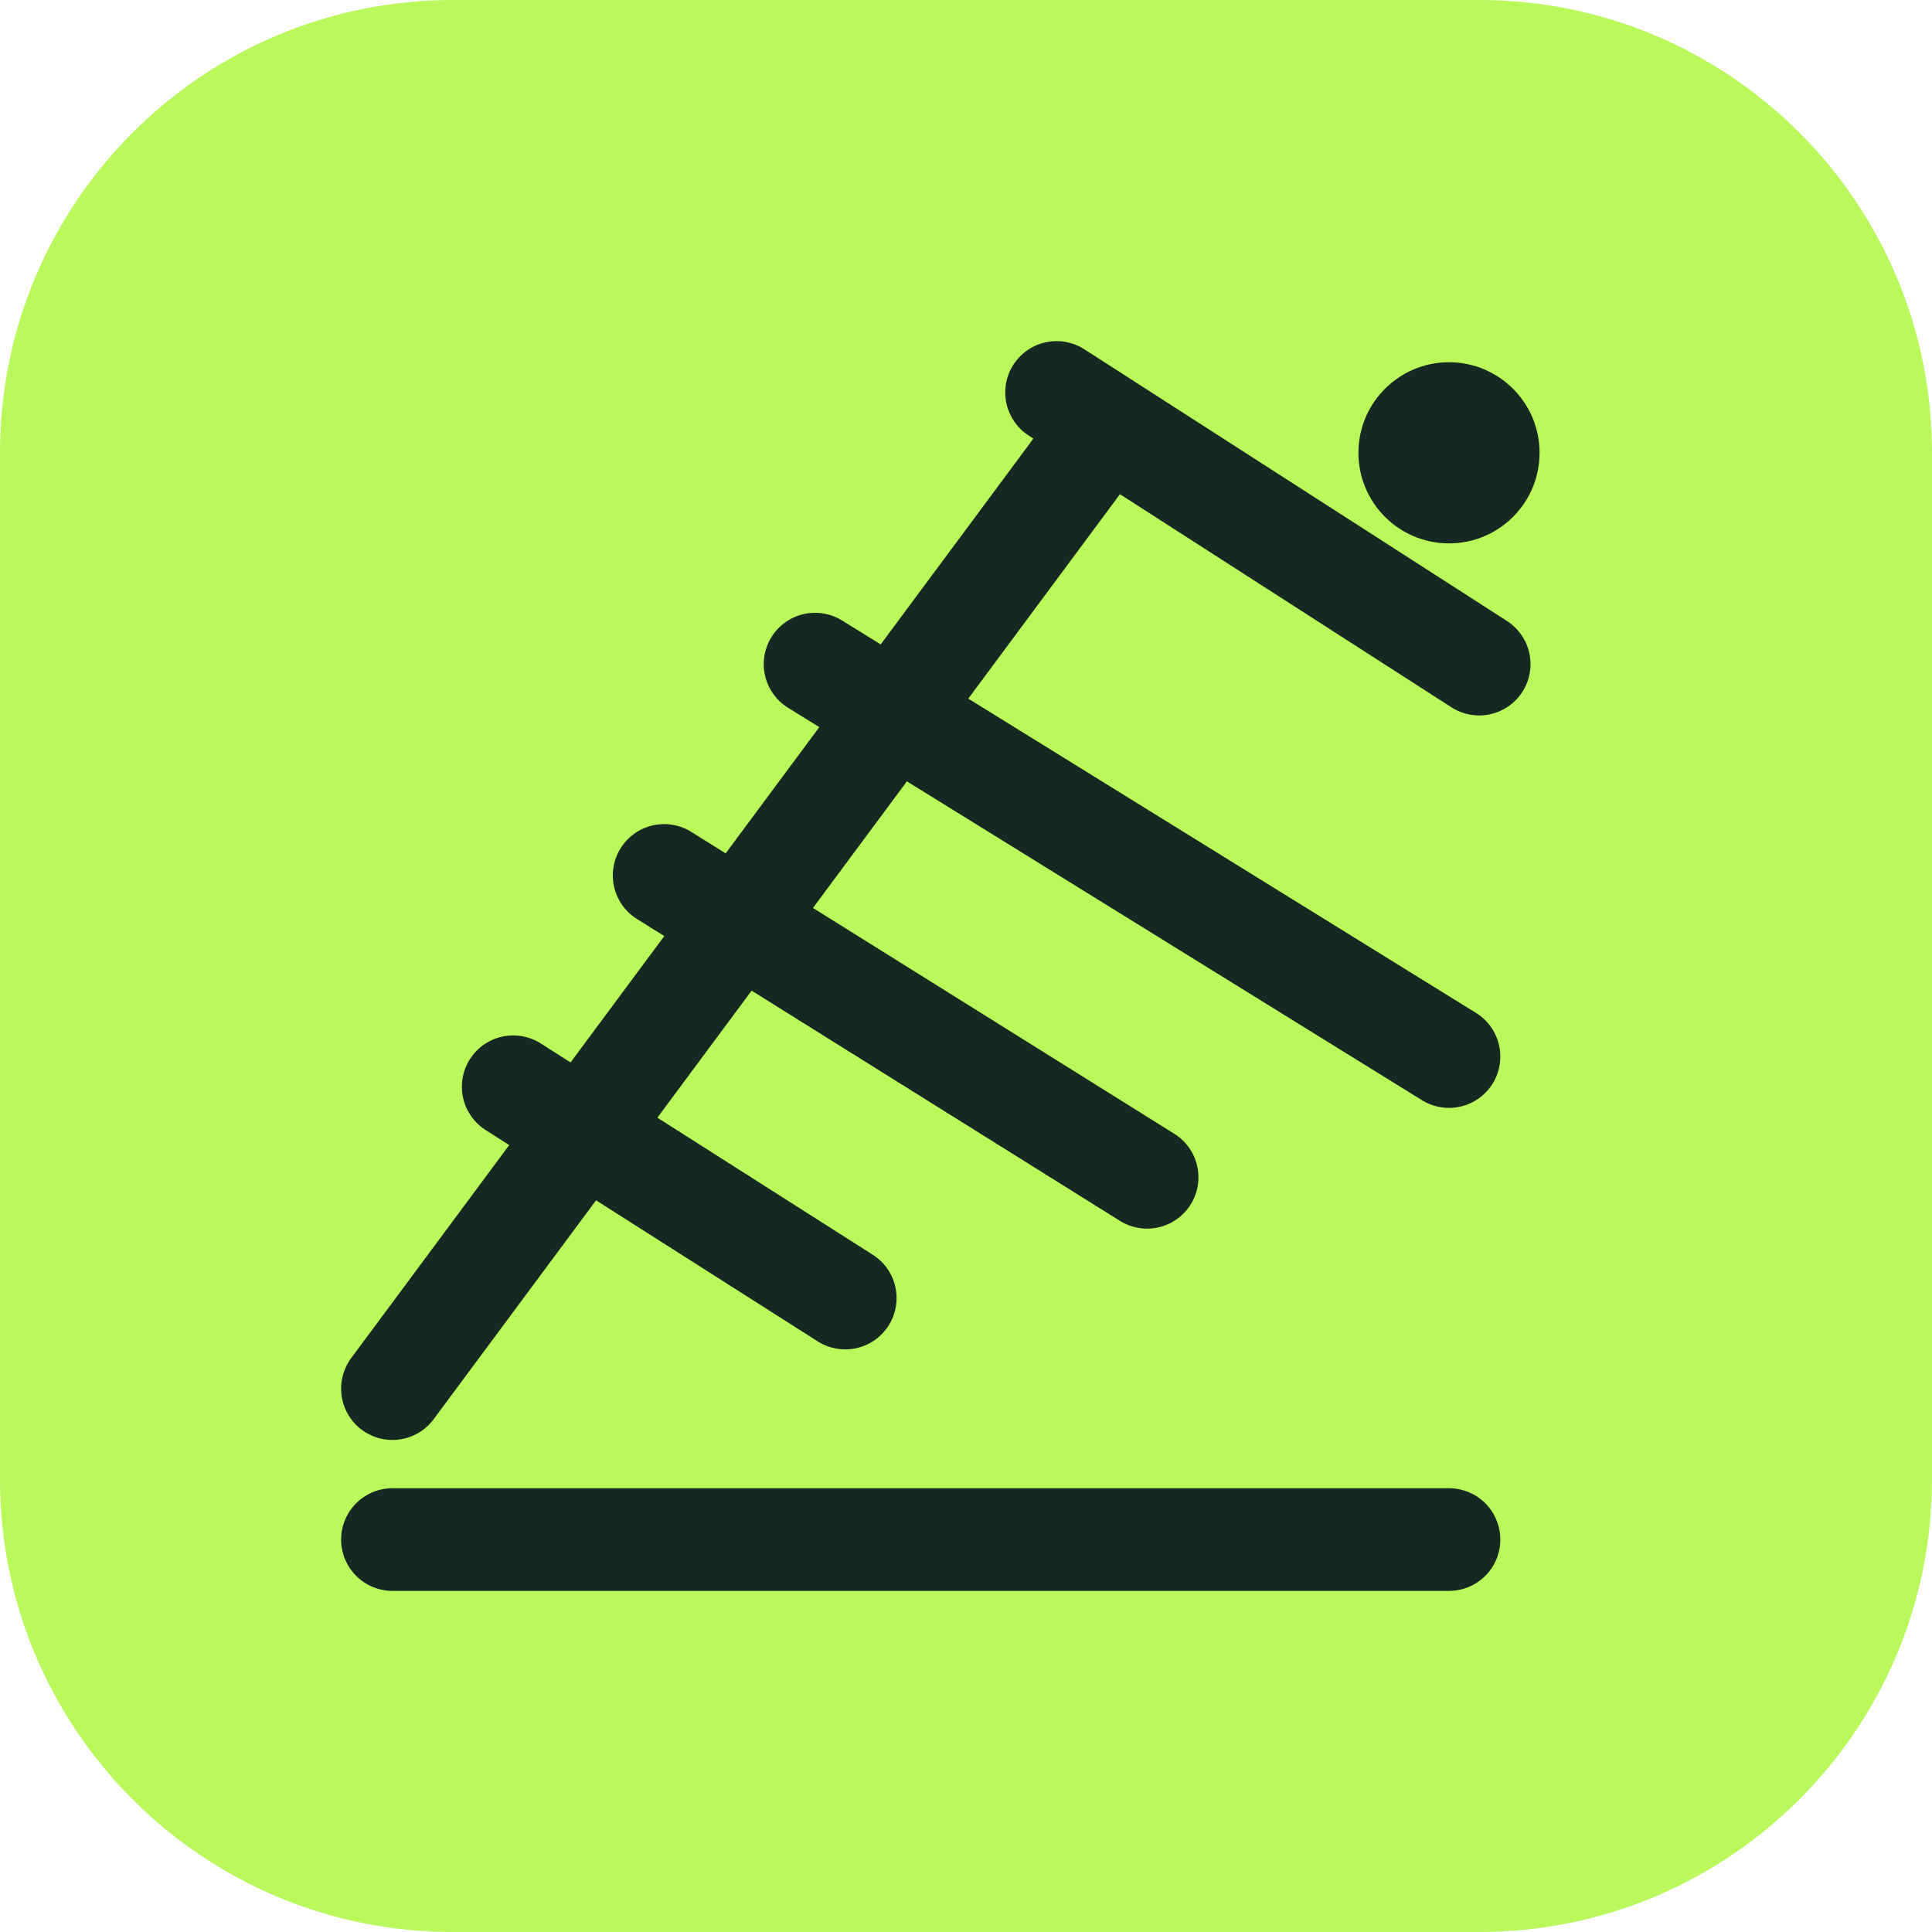
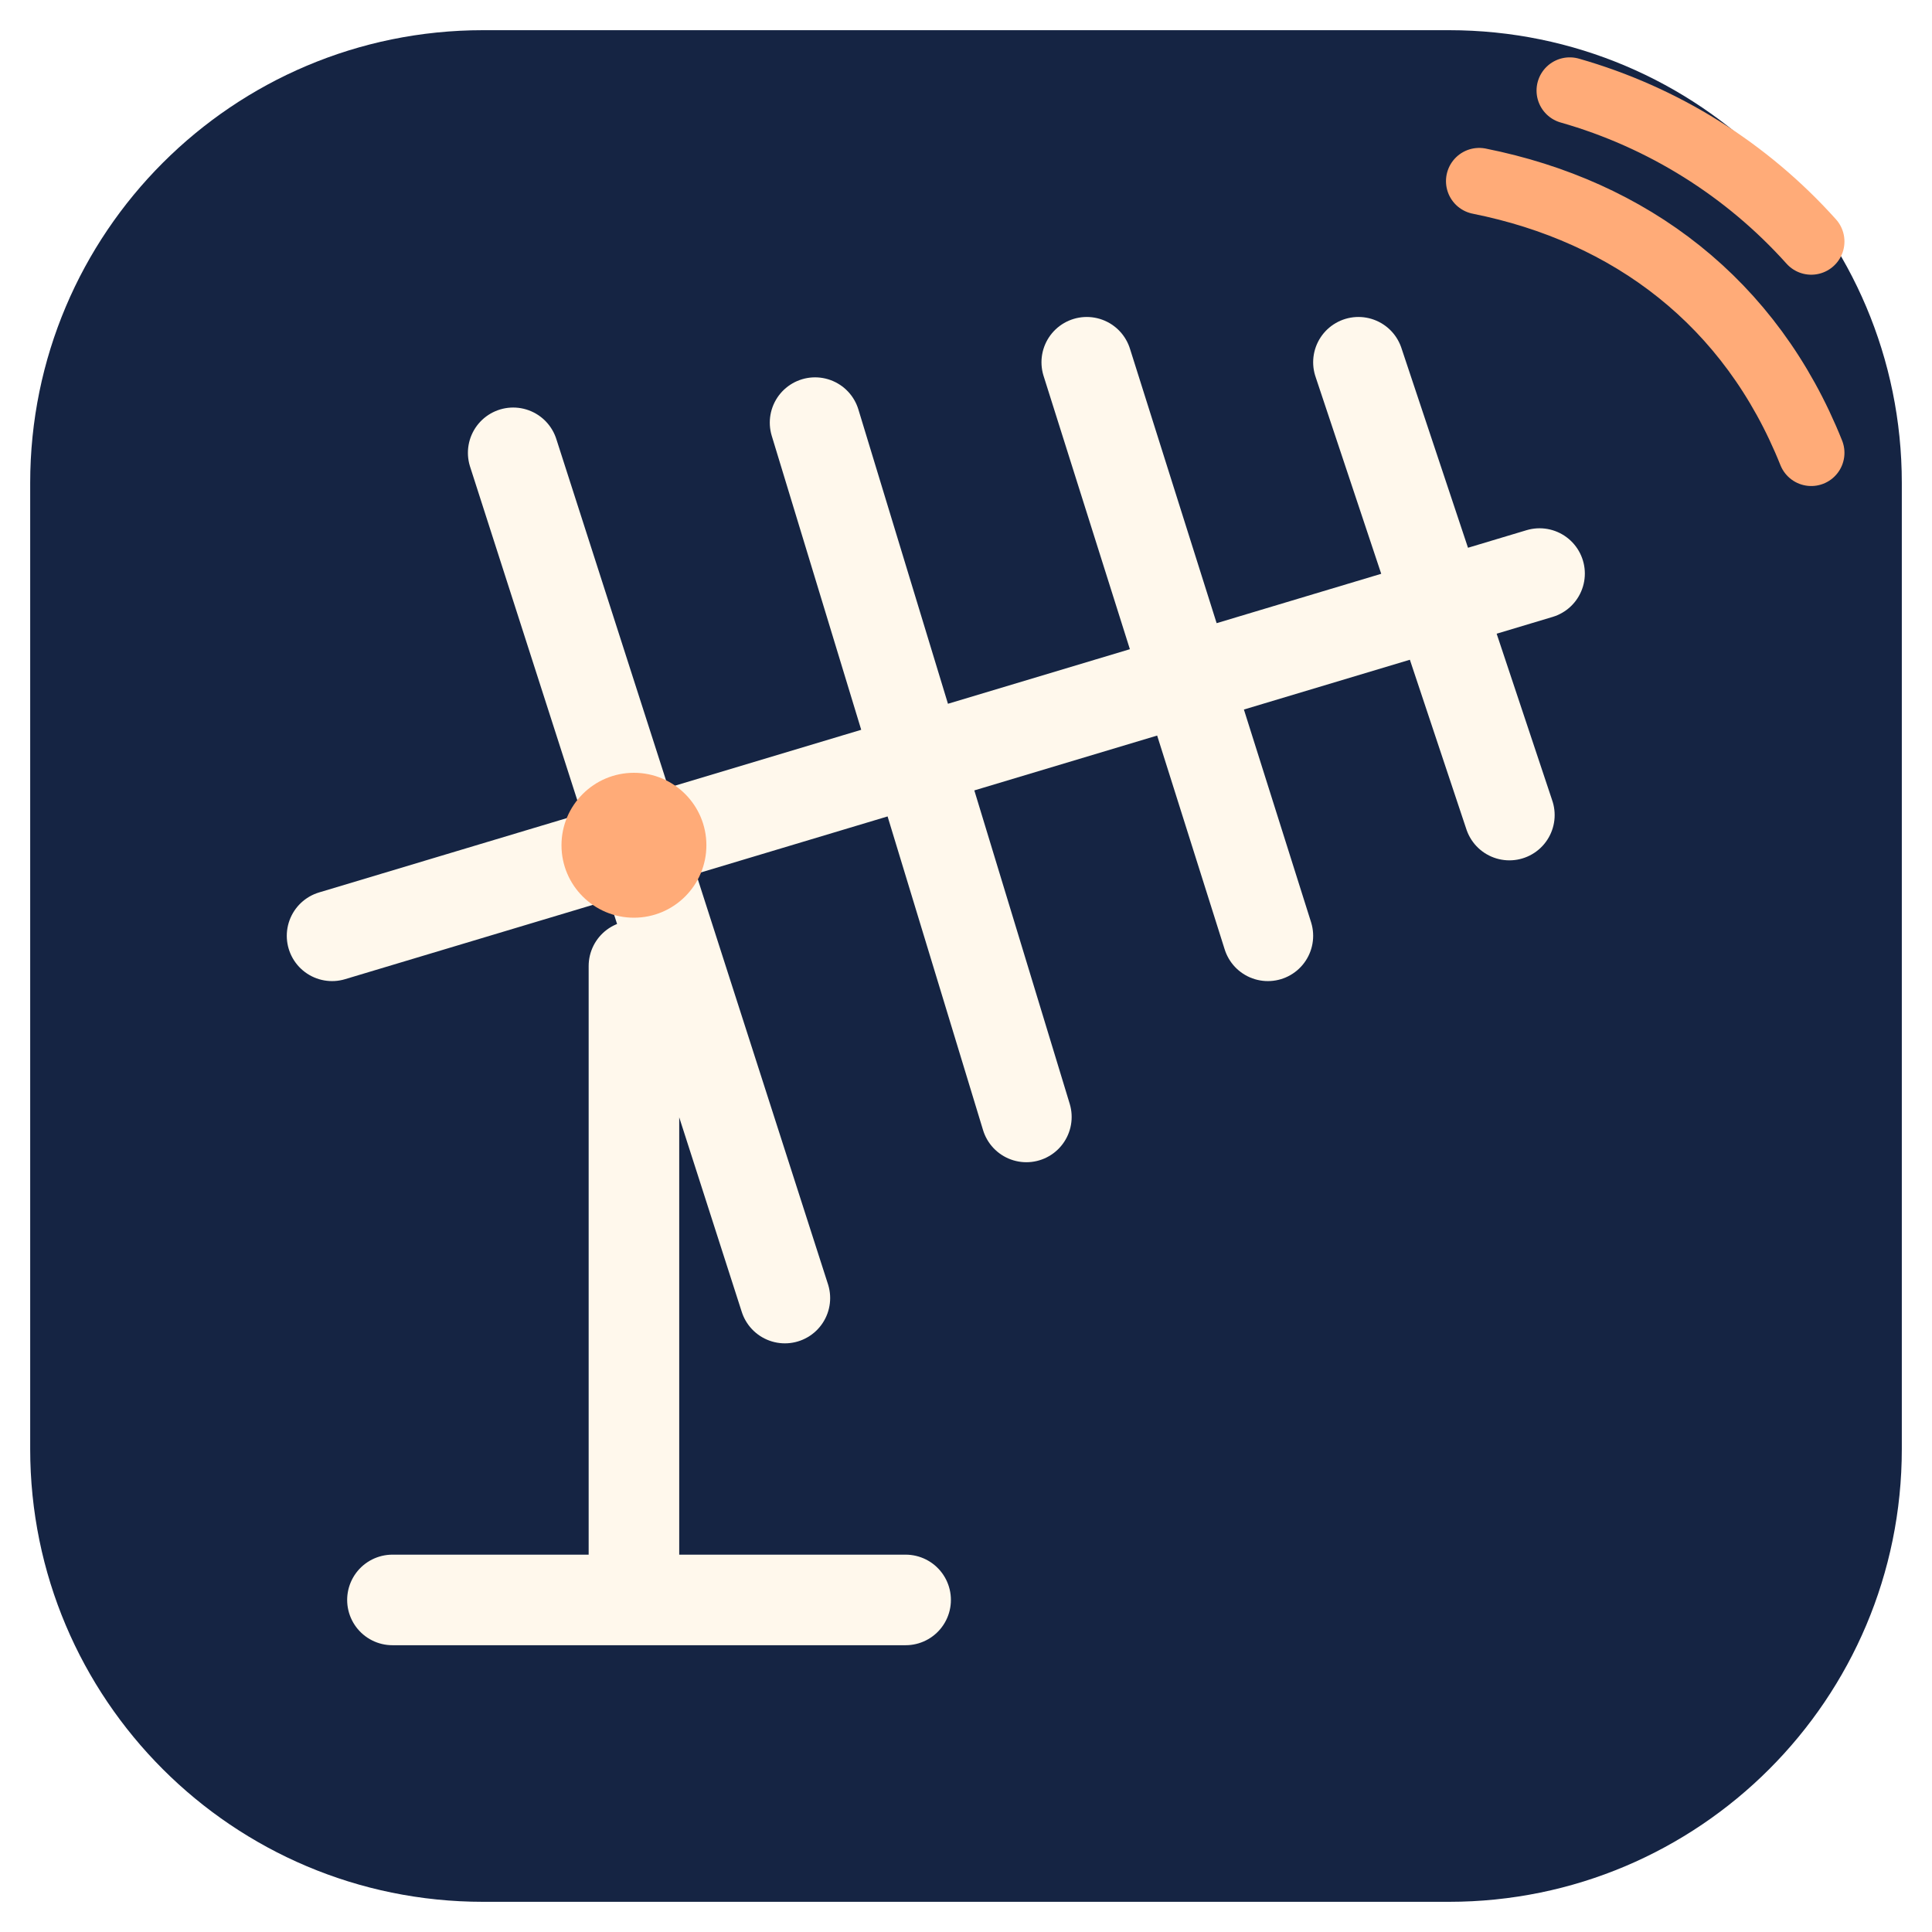
<svg xmlns="http://www.w3.org/2000/svg" viewBox="0 0 64 64" fill="none">
-   <rect width="64" height="64" rx="15" fill="#baf85c" />
-   <path d="M13 46 36 15m-9 7 21 13M22 29l16 10m-21-3 11 7m7-30 14 9M13 51h35" stroke="#172721" stroke-width="3.4" stroke-linecap="round" stroke-linejoin="round" />
-   <circle cx="48" cy="15" r="3" fill="#172721" />
+   <rect x="1" y="1" width="62" height="62" rx="15" fill="#152443" />
+   <path d="M21 53V32m-8 21h17M11 31l40-12m-6-7 5 15m-14-15 6 19m-15-17 7 23M17 15l9 28" stroke="#fff8ec" stroke-width="3" stroke-linecap="round" />
+   <path d="M49 6c5 1 9 4 11 9m-8-12a17 17 0 0 1 8 5" stroke="#ffab78" stroke-width="2.2" stroke-linecap="round" />
+   <circle cx="21" cy="28" r="2.4" fill="#ffab78" />
</svg>
